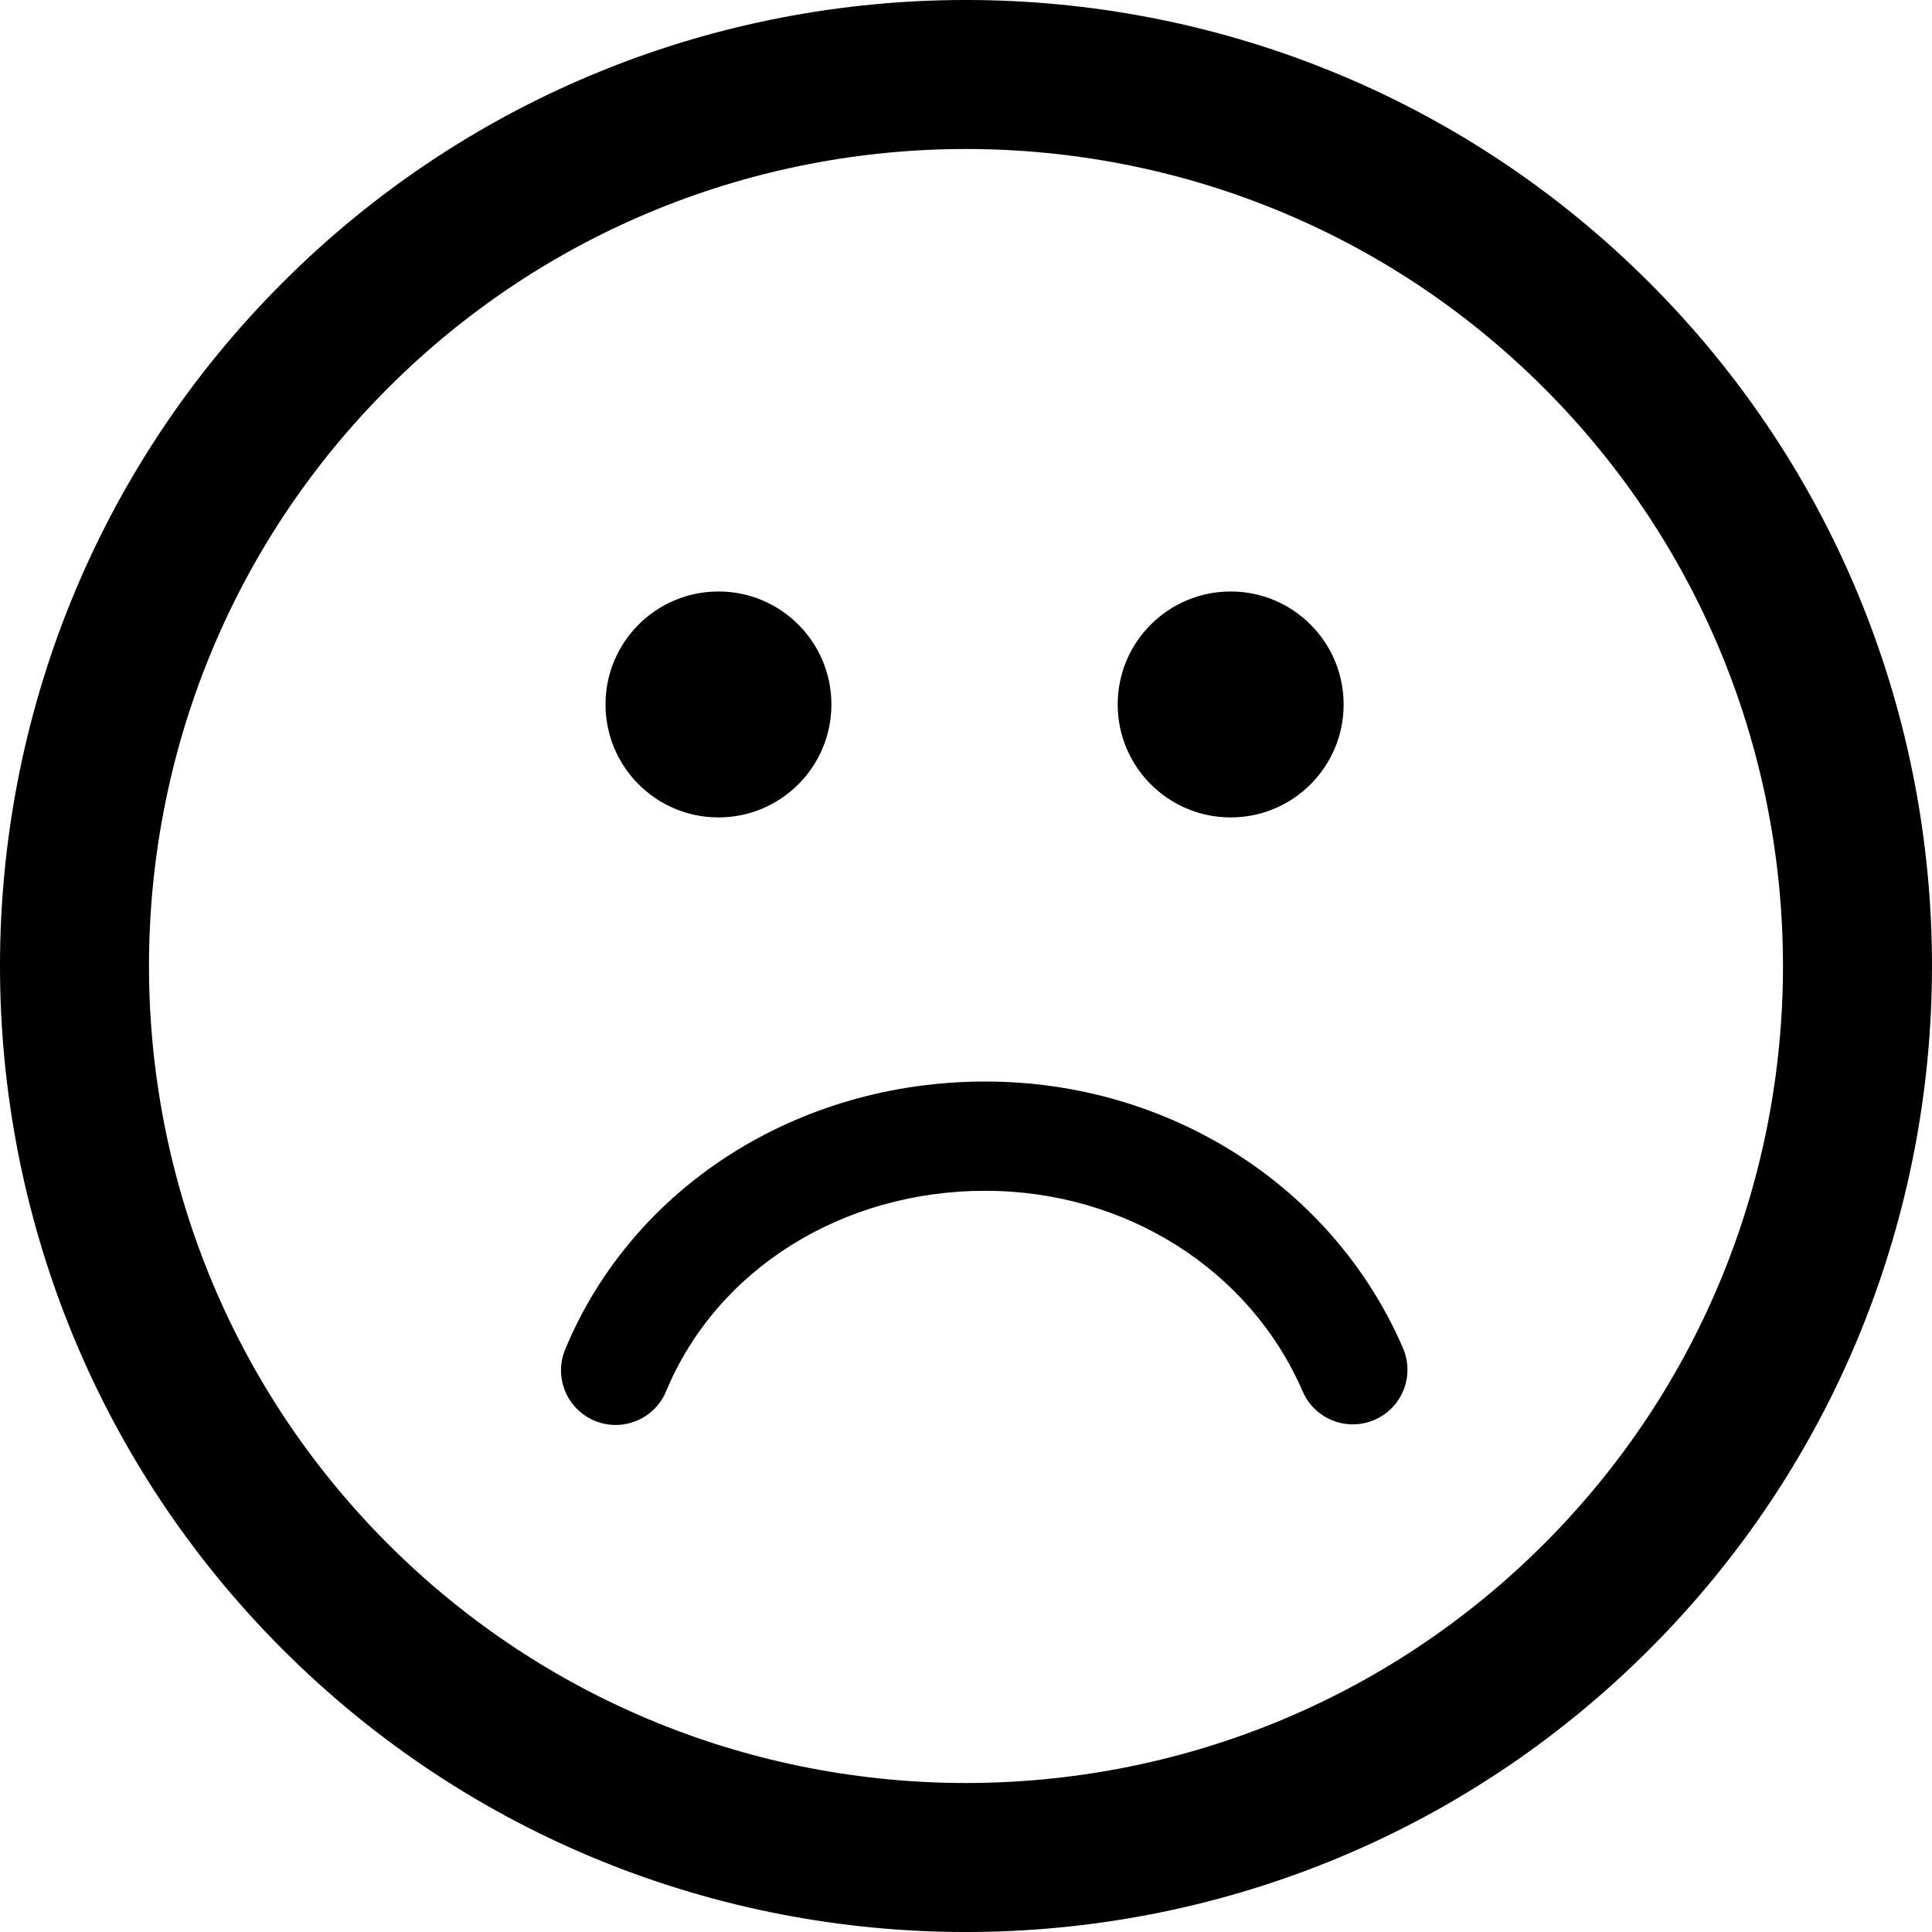
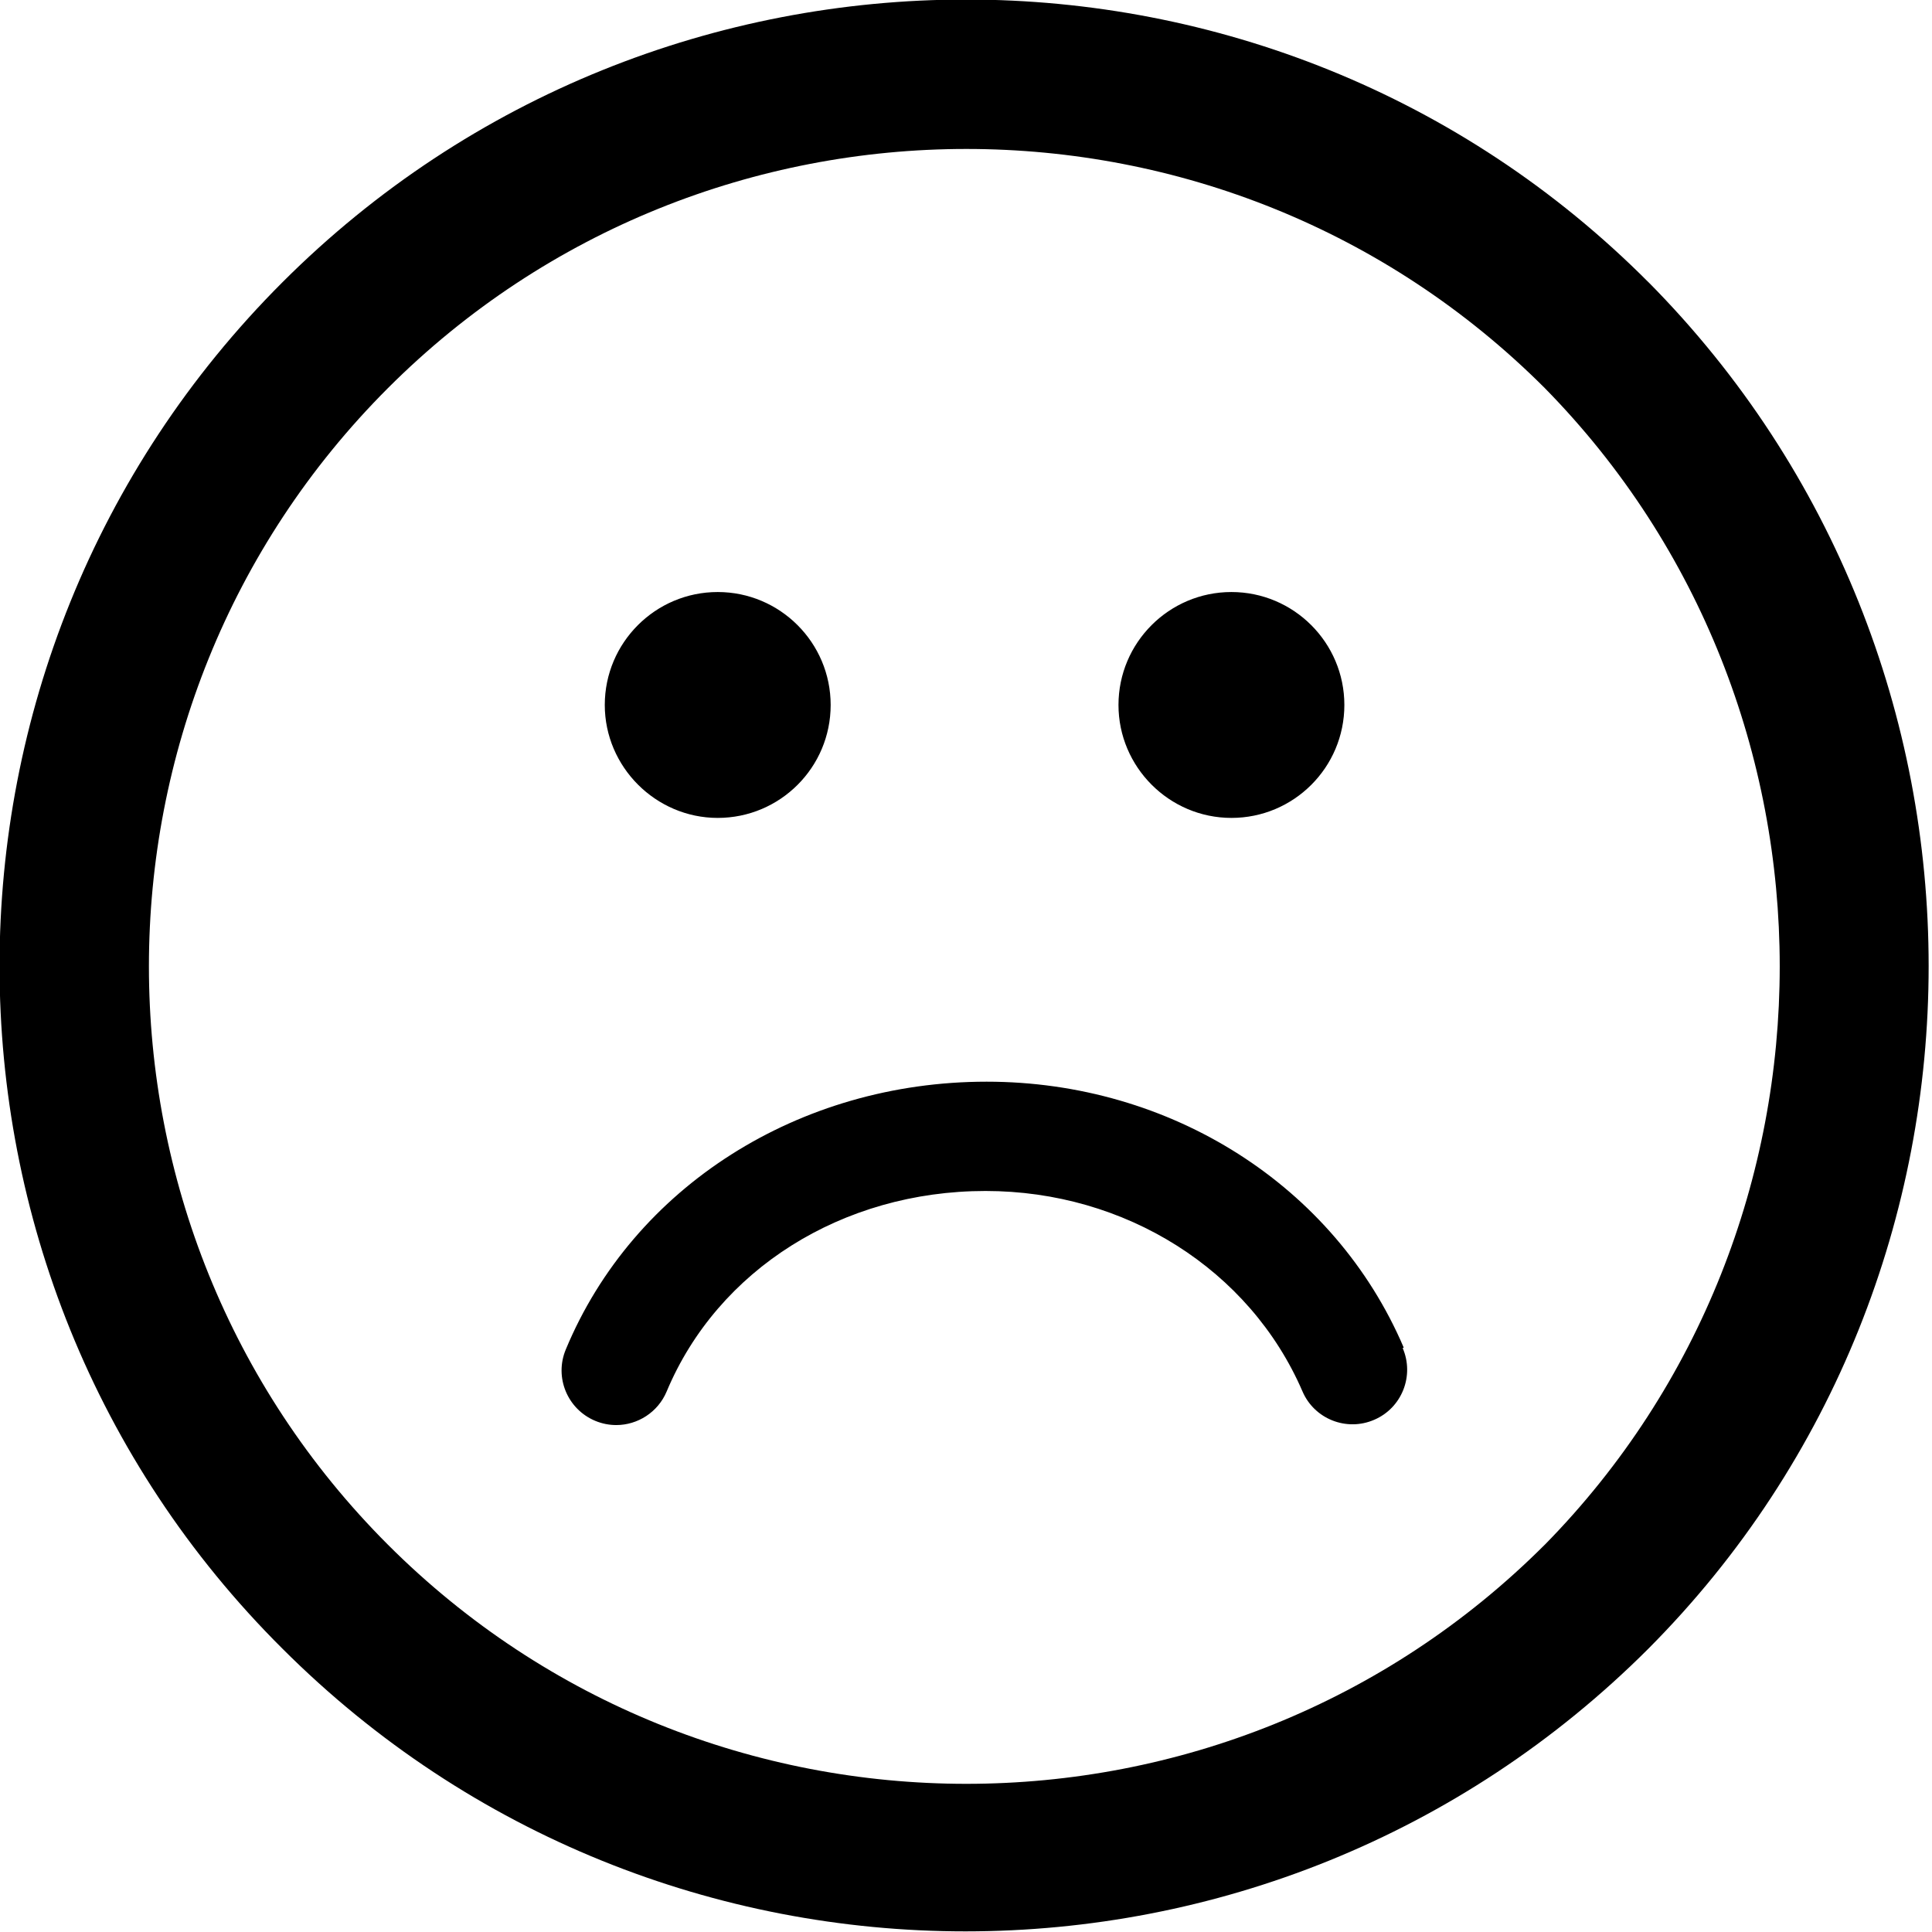
- <svg xmlns="http://www.w3.org/2000/svg" version="1.1" id="Capa_1" x="0px" y="0px" width="106.059px" height="106.059px" viewBox="0 0 106.059 106.059" style="enable-background:new 0 0 106.059 106.059;" xml:space="preserve">
-   <g>
-     <path d="M90.546,15.518C69.858-5.172,36.199-5.172,15.515,15.513C-5.173,36.198-5.171,69.858,15.517,90.547   c20.682,20.684,54.341,20.684,75.027-0.004C111.23,69.858,111.229,36.2,90.546,15.518z M84.757,84.758   c-17.494,17.494-45.96,17.496-63.455,0.002c-17.498-17.497-17.496-45.966,0-63.46C38.796,3.807,67.261,3.805,84.759,21.302   C102.253,38.796,102.251,67.265,84.757,84.758z M77.017,74.001c0.658,1.521-0.042,3.286-1.562,3.943   c-1.521,0.66-3.286-0.042-3.944-1.562c-2.893-6.689-9.73-11.012-17.421-11.012c-7.868,0-14.747,4.319-17.522,11.004   c-0.479,1.154-1.596,1.851-2.771,1.851c-0.384,0-0.773-0.074-1.15-0.23c-1.53-0.636-2.255-2.392-1.62-3.921   c3.71-8.932,12.764-14.703,23.063-14.703C64.174,59.371,73.174,65.113,77.017,74.001z M33.24,38.671   c0-3.424,2.777-6.201,6.201-6.201c3.423,0,6.2,2.776,6.2,6.201c0,3.426-2.777,6.202-6.2,6.202   C36.017,44.873,33.24,42.097,33.24,38.671z M61.357,38.671c0-3.424,2.779-6.201,6.203-6.201c3.423,0,6.2,2.776,6.2,6.201   c0,3.426-2.776,6.202-6.2,6.202S61.357,42.097,61.357,38.671z" />
-   </g>
-   <g>
- </g>
-   <g>
- </g>
-   <g>
- </g>
-   <g>
- </g>
-   <g>
- </g>
-   <g>
- </g>
-   <g>
- </g>
-   <g>
- </g>
-   <g>
- </g>
-   <g>
- </g>
-   <g>
- </g>
-   <g>
- </g>
-   <g>
- </g>
-   <g>
- </g>
-   <g>
- </g>
+ <svg xmlns="http://www.w3.org/2000/svg" style="enable-background:new 0 0 106.059 106.059" xml:space="preserve" height="106px" viewBox="0 0 106.059 106.059" width="106px" version="1.1" y="0px" x="0px">
+   <path d="m90.5 15.5c-20.6-20.7-54.3-20.7-75 0s-20.7 54.4 0 75c20.7 20.7 54.3 20.7 75-0.004 20.5-20.6 20.5-54.3 0-75zm-5.7 69.3c-17.5 17.5-46 17.5-63.5 0.002s-17.5-46 0-63.5 46-17.5 63.5 0c17.2 17.5 17.2 46 0 63.5zm-7.8-10.8c0.658 1.52-0.042 3.29-1.56 3.94-1.52 0.66-3.29-0.042-3.94-1.56-2.89-6.69-9.73-11-17.4-11-7.87 0-14.7 4.32-17.5 11-0.479 1.15-1.6 1.85-2.77 1.85-0.384 0-0.773-0.074-1.15-0.23-1.53-0.636-2.26-2.39-1.62-3.92 3.71-8.93 12.8-14.7 23.1-14.7 10.1 0 19.1 5.7 22.9 14.6zm-43.8-35.3c0-3.42 2.78-6.2 6.2-6.2s6.2 2.78 6.2 6.2c0 3.43-2.78 6.2-6.2 6.2-3.4 0-6.2-2.8-6.2-6.2zm28.2 0c0-3.42 2.78-6.2 6.2-6.2s6.2 2.78 6.2 6.2c0 3.43-2.78 6.2-6.2 6.2s-6.2-2.8-6.2-6.2z" />
</svg>
